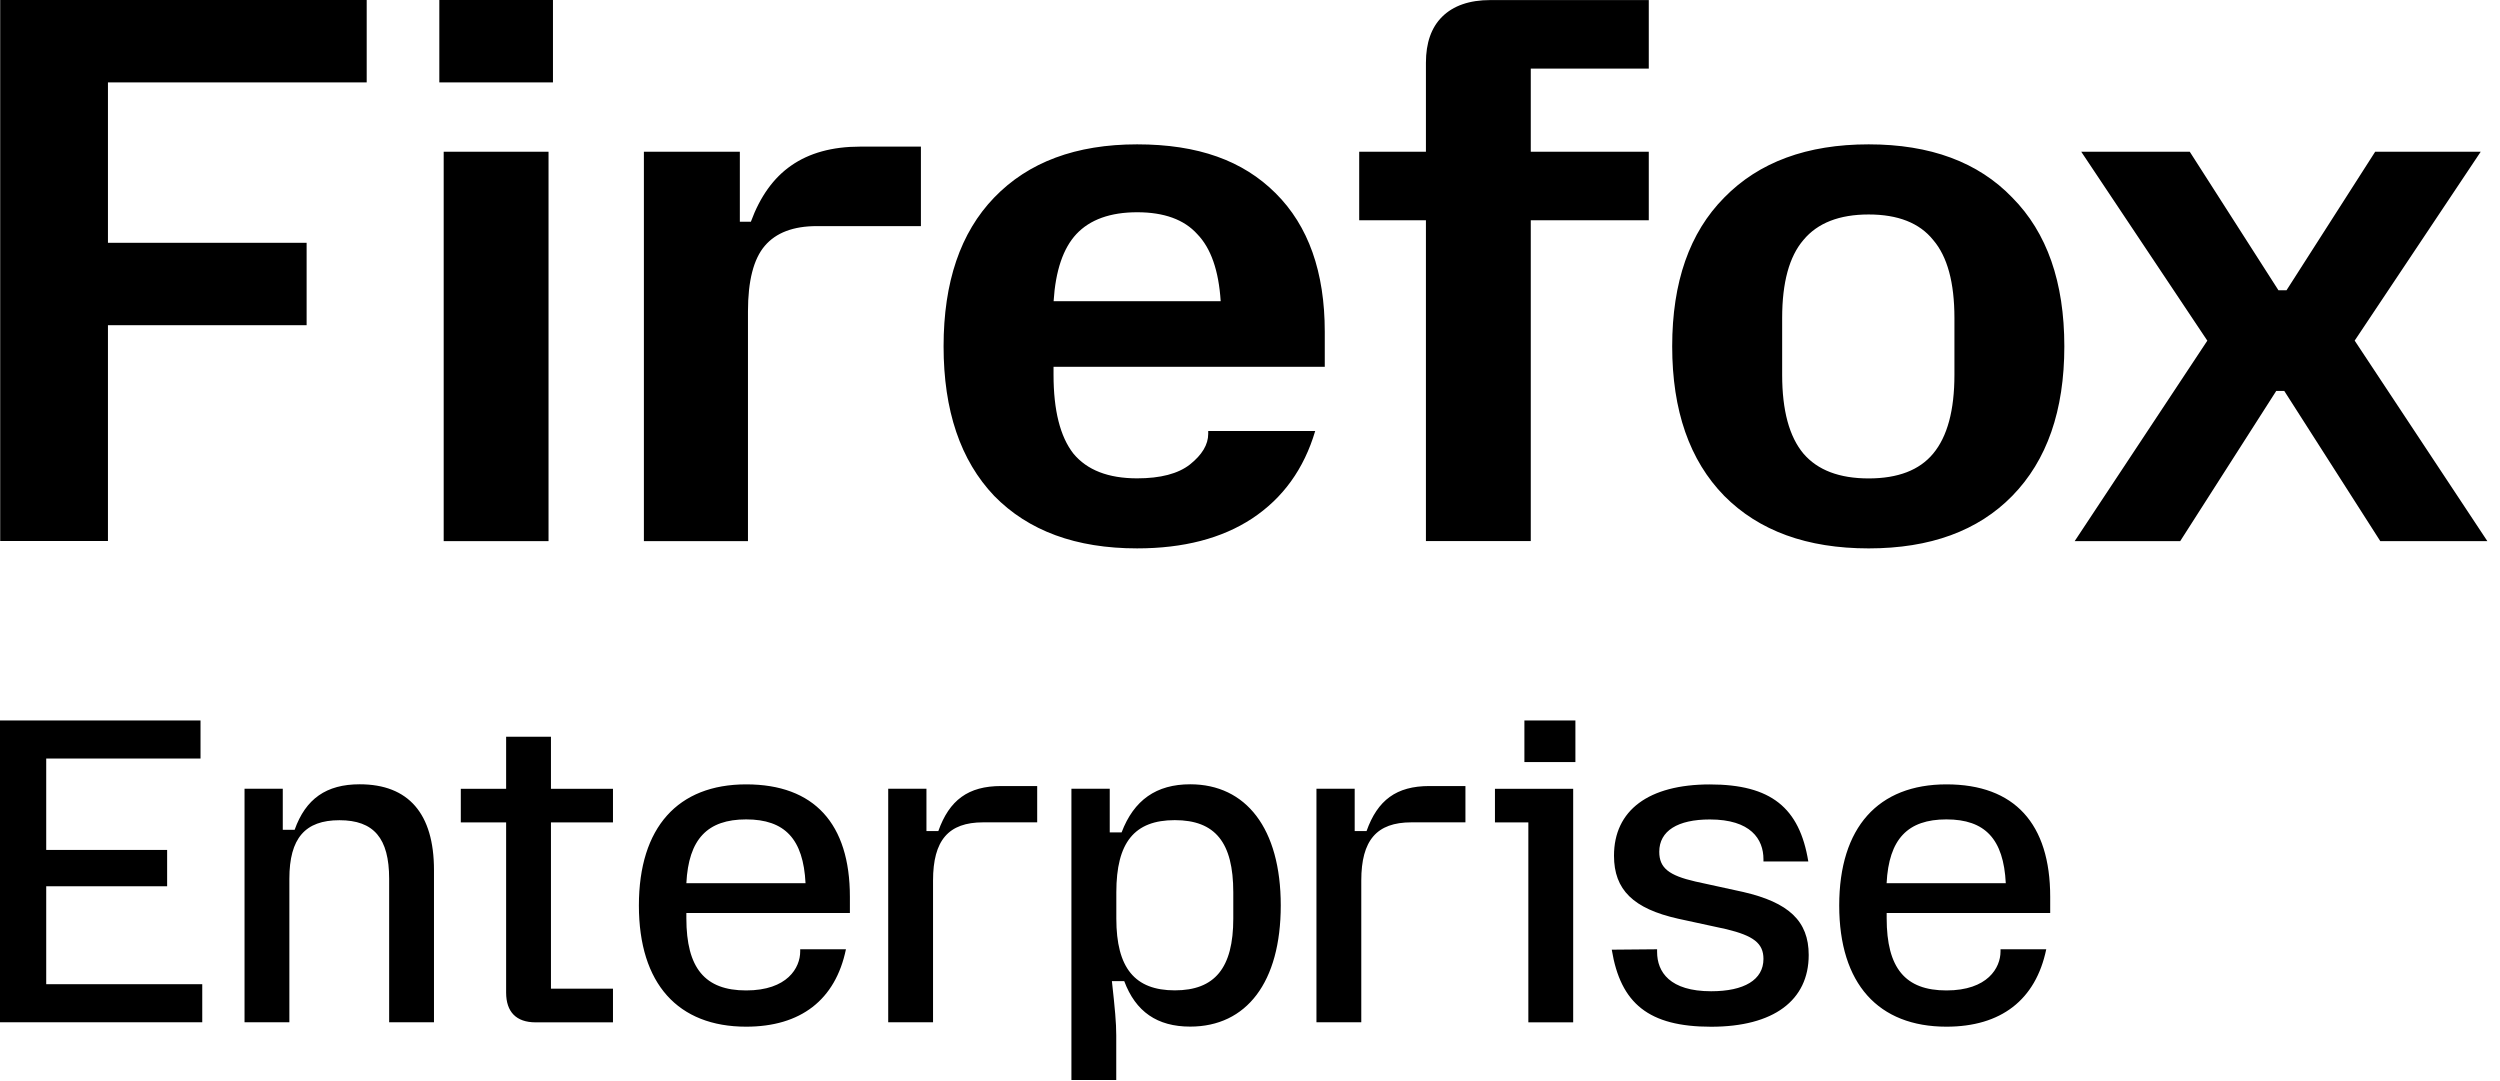
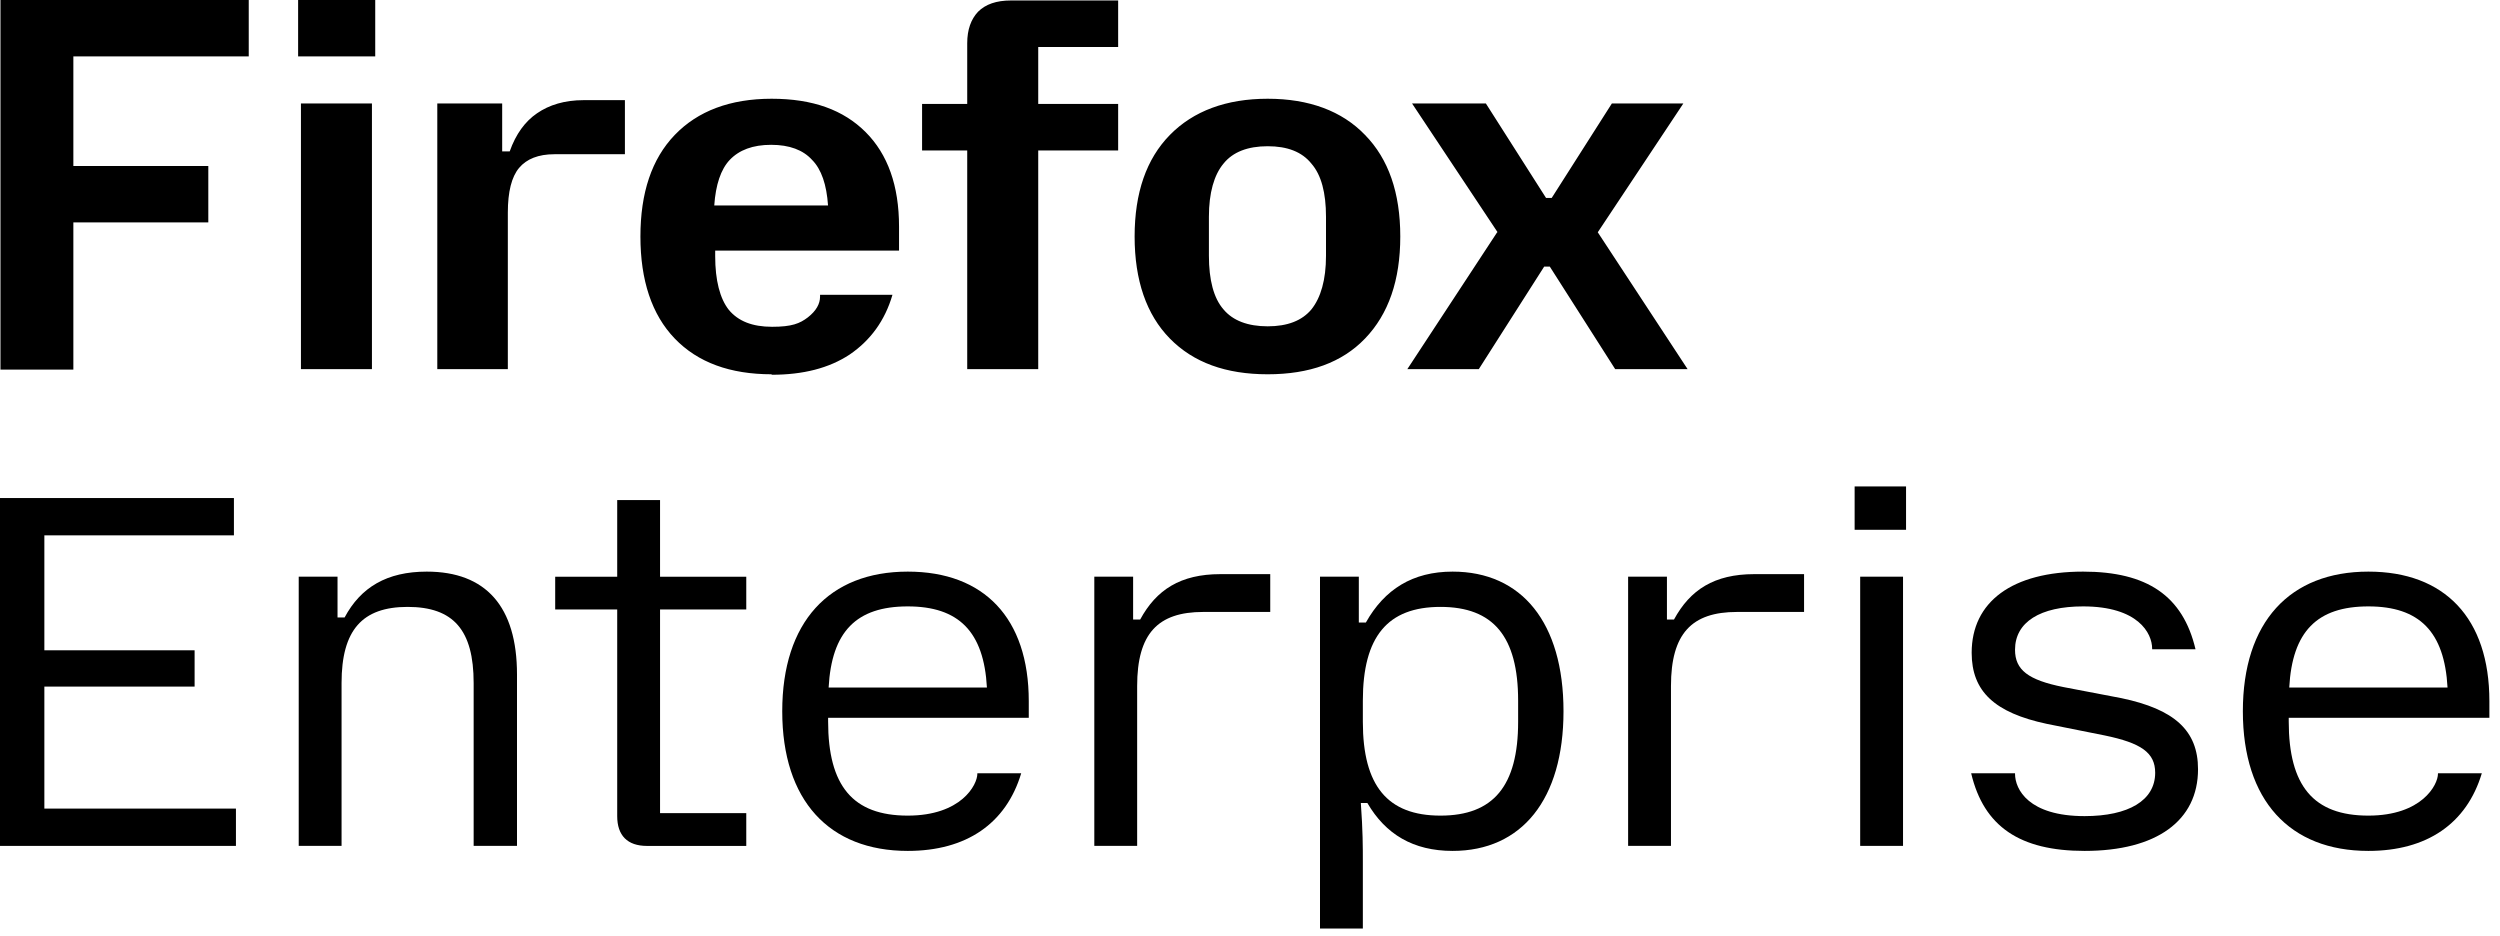
- <svg xmlns="http://www.w3.org/2000/svg" width="162" height="70" viewBox="0 0 162 70" fill="context-fill #20123a">
-   <path d="M77.125 50.822C80.744 50.822 82.993 53.686 82.993 58.671C82.993 63.656 80.771 66.524 77.125 66.524C74.988 66.524 73.591 65.56 72.85 63.576H72.051C72.248 65.363 72.333 66.27 72.333 67.092V69.982H69.428V51.108H71.911V53.94H72.679C73.478 51.841 74.929 50.822 77.125 50.822ZM110.797 50.831C114.757 50.831 116.607 52.333 117.178 55.821H114.272V55.679C114.272 54.374 113.446 53.101 110.797 53.101C108.718 53.101 107.52 53.838 107.52 55.196C107.52 56.246 108.148 56.728 109.854 57.121L112.961 57.8C115.897 58.479 117.204 59.672 117.204 61.883C117.204 64.831 114.923 66.533 110.882 66.533C106.841 66.533 105.014 65.032 104.443 61.544L104.447 61.539L107.38 61.513V61.683C107.38 62.987 108.206 64.233 110.882 64.233C113.019 64.233 114.272 63.496 114.272 62.138C114.272 61.119 113.617 60.637 111.879 60.213L108.745 59.533C105.84 58.881 104.587 57.661 104.587 55.45C104.587 52.502 106.837 50.831 110.797 50.831ZM48.351 50.827C52.764 50.827 55.073 53.378 55.073 58.113V59.163H44.476V59.502C44.476 62.731 45.675 64.18 48.351 64.18C51.027 64.18 51.853 62.705 51.853 61.655V61.513H54.817C54.135 64.8 51.88 66.529 48.351 66.529C43.937 66.529 41.4 63.75 41.4 58.676C41.4 53.601 43.937 50.827 48.351 50.827ZM126.131 50.827C130.545 50.827 132.853 53.378 132.853 58.113V59.163H122.256V59.502C122.256 62.732 123.455 64.18 126.131 64.18C128.807 64.18 129.634 62.705 129.634 61.655V61.513H132.597C131.914 64.8 129.66 66.529 126.131 66.529C121.717 66.529 119.181 63.75 119.181 58.676C119.181 53.601 121.717 50.827 126.131 50.827ZM35.702 51.113H39.721V53.293H35.702V64.064H39.721V66.248H34.705C33.452 66.248 32.797 65.569 32.797 64.322V53.293H29.86V51.113H32.797V47.74H35.702V51.113ZM101.942 66.248H99.037V53.293H96.873V51.113H101.942V66.248ZM12.994 49.152H2.995V55.075H10.83V57.43H2.995V63.777H13.106V66.243H0V46.685H12.994V49.152ZM23.309 50.822C26.47 50.822 28.122 52.721 28.122 56.38V66.243H25.217V56.947C25.217 54.312 24.22 53.151 21.998 53.15C19.775 53.15 18.751 54.312 18.751 56.947V66.243H15.846V51.108H18.324V53.77H19.093C19.807 51.761 21.145 50.822 23.309 50.822ZM67.21 53.288H63.708C61.458 53.288 60.461 54.45 60.461 57.059V66.243H57.556V51.108H60.034V53.855H60.803C61.517 51.846 62.738 50.935 64.875 50.935H67.21V53.288ZM94.96 53.288H91.457C89.208 53.288 88.211 54.45 88.211 57.059V66.243H85.306V51.108H87.784V53.855H88.552C89.266 51.845 90.488 50.935 92.625 50.935H94.96V53.288ZM76.128 53.145C73.506 53.145 72.338 54.593 72.338 57.822V59.524C72.338 62.727 73.537 64.175 76.128 64.175C78.719 64.175 79.917 62.727 79.917 59.524V57.822C79.917 54.593 78.75 53.146 76.128 53.145ZM48.351 53.097C45.841 53.097 44.619 54.37 44.476 57.233H52.199C52.056 54.37 50.861 53.097 48.351 53.097ZM126.127 53.097C123.617 53.097 122.396 54.37 122.252 57.233H129.975C129.831 54.37 128.637 53.097 126.127 53.097ZM102.086 49.38H98.781V46.685H102.086V49.38ZM73.685 35.536H73.681L73.683 35.535L73.685 35.536ZM121.089 9.354C125.08 9.354 128.183 10.502 130.396 12.803C132.646 15.072 133.768 18.284 133.769 22.442C133.769 26.601 132.646 29.831 130.396 32.132C128.178 34.401 125.076 35.536 121.089 35.536C117.097 35.536 113.98 34.401 111.73 32.132C109.481 29.831 108.358 26.601 108.358 22.442C108.358 18.284 109.481 15.072 111.73 12.803C113.98 10.502 117.097 9.354 121.089 9.354ZM73.685 9.354C77.645 9.354 80.542 10.409 82.661 12.521C84.785 14.634 85.845 17.623 85.845 21.5V23.77H68.269V24.288C68.27 26.588 68.696 28.291 69.554 29.39C70.438 30.462 71.817 30.997 73.685 30.997C75.202 30.997 76.343 30.698 77.106 30.1C77.897 29.47 78.292 28.809 78.292 28.116V27.929H85.225C84.497 30.386 83.137 32.275 81.139 33.598C79.177 34.888 76.69 35.535 73.683 35.535C69.723 35.535 66.64 34.401 64.422 32.132C62.235 29.831 61.144 26.601 61.144 22.442C61.144 18.284 62.235 15.072 64.422 12.803C66.64 10.502 69.724 9.354 73.685 9.354ZM35.545 35.067H28.751V9.832H35.545V35.067ZM59.675 14.652H52.931C51.413 14.652 50.286 15.076 49.559 15.93C48.831 16.779 48.468 18.199 48.468 20.183V35.067H41.724V9.832H47.942V14.37H48.656C49.258 12.731 50.129 11.52 51.27 10.729C52.441 9.912 53.928 9.501 55.732 9.501H59.675V14.652ZM147.644 18.811H148.165L153.912 9.832H160.751L152.583 22.072L161.182 35.067H154.244L148.021 25.333H147.5L141.276 35.067H134.438L143.037 22.072H143.032L134.864 9.832H141.896L147.644 18.811ZM106.841 4.444H99.194V9.832H106.841V14.273H99.194V35.062H92.4V14.273H88.076V9.832H92.4V4.064C92.4 2.774 92.751 1.782 93.446 1.09C94.174 0.366 95.221 0.004 96.581 0.004H106.841V4.444ZM0.013 0H23.762V5.338H6.995V15.733H19.869V21.071H6.995V35.058H0.013V0ZM121.089 13.898C119.19 13.898 117.779 14.447 116.863 15.55C115.943 16.622 115.484 18.306 115.484 20.606V24.292C115.484 26.593 115.943 28.295 116.863 29.394C117.784 30.466 119.19 31.002 121.089 31.002C122.988 31.002 124.38 30.465 125.269 29.394C126.189 28.29 126.647 26.588 126.647 24.292V20.606C126.647 18.306 126.189 16.622 125.269 15.55C124.384 14.447 122.988 13.898 121.089 13.898ZM73.689 13.754C71.952 13.754 70.632 14.227 69.747 15.17C68.894 16.086 68.4 17.533 68.274 19.517H79.1C78.974 17.533 78.467 16.081 77.582 15.17C76.729 14.223 75.427 13.754 73.689 13.754ZM35.832 5.338H28.468V0H35.832V5.338Z" />
+ <svg xmlns="http://www.w3.org/2000/svg" width="195" height="73" viewBox="0 0 195 73" fill="context-fill light-dark(#20123a, #fbfbfe)">
+   <style>
+         :root { color-scheme: light dark }
+     </style>
+   <path d="M6.10352e-05 0H19.402V4.401H5.722V12.947H16.248V17.348H5.722V28.828H0.037V0H6.10352e-05ZM23.473 8.069H29.011V28.791H23.473V8.069ZM34.072 8.069H39.17V11.81H39.757C40.234 10.453 40.968 9.463 41.885 8.839C42.838 8.179 44.048 7.812 45.516 7.812H48.743V12.03H43.242C41.995 12.03 41.078 12.397 40.491 13.094C39.904 13.79 39.611 14.964 39.611 16.578V28.791H34.109V8.069H34.072ZM23.253 0H29.268V4.401H23.253V0ZM60.186 29.194C56.959 29.194 54.428 28.277 52.631 26.407C50.834 24.537 49.953 21.859 49.953 18.448C49.953 15.037 50.834 12.397 52.631 10.526C54.428 8.656 56.959 7.702 60.186 7.702C63.414 7.702 65.797 8.582 67.521 10.306C69.245 12.03 70.125 14.487 70.125 17.678V19.549H55.785V19.989C55.785 21.859 56.152 23.29 56.849 24.17C57.582 25.05 58.682 25.49 60.223 25.49C61.763 25.49 62.387 25.233 63.01 24.757C63.67 24.243 63.964 23.693 63.964 23.143V22.996H69.612C69.025 25.013 67.888 26.554 66.274 27.654C64.661 28.718 62.643 29.231 60.186 29.231V29.194ZM64.587 16.028C64.477 14.414 64.074 13.204 63.34 12.47C62.643 11.7 61.58 11.296 60.149 11.296C58.719 11.296 57.655 11.7 56.922 12.47C56.225 13.204 55.822 14.414 55.712 16.028H64.55H64.587ZM75.443 11.736H71.922V8.105H75.443V3.374C75.443 2.311 75.737 1.504 76.287 0.917C76.874 0.33 77.717 0.037 78.854 0.037H87.216V3.668H80.982V8.105H87.216V11.736H80.982V28.791H75.443V11.736ZM98.88 29.194C95.615 29.194 93.085 28.277 91.251 26.407C89.417 24.537 88.5 21.859 88.5 18.448C88.5 15.037 89.417 12.397 91.251 10.526C93.085 8.656 95.652 7.702 98.88 7.702C102.107 7.702 104.675 8.656 106.472 10.526C108.305 12.397 109.222 15.037 109.222 18.448C109.222 21.859 108.305 24.5 106.472 26.407C104.675 28.277 102.144 29.194 98.88 29.194ZM98.88 25.453C100.42 25.453 101.557 25.013 102.291 24.133C103.024 23.216 103.428 21.823 103.428 19.952V16.908C103.428 15.037 103.061 13.644 102.291 12.763C101.557 11.847 100.42 11.406 98.88 11.406C97.339 11.406 96.166 11.847 95.432 12.763C94.698 13.644 94.295 15.037 94.295 16.908V19.952C94.295 21.823 94.662 23.253 95.432 24.133C96.166 25.013 97.339 25.453 98.88 25.453ZM116.814 18.118L110.139 8.069H115.897L120.592 15.441H121.032L125.727 8.069H131.302L124.626 18.118L131.632 28.791H125.983L120.885 20.796H120.445L115.347 28.791H109.773L116.778 18.118H116.814Z" />
+   <path d="M184.734 66.371C178.6 66.371 174.943 62.438 174.943 55.478C174.943 48.518 178.6 44.586 184.734 44.586C190.672 44.586 194.172 48.203 194.172 54.692V55.989H178.521V56.264C178.521 61.298 180.448 63.618 184.734 63.618C188.903 63.618 190.161 61.219 190.161 60.354V60.315H193.582C192.402 64.247 189.296 66.371 184.734 66.371ZM178.561 53.63H190.908C190.672 49.265 188.706 47.299 184.734 47.299C180.724 47.299 178.797 49.265 178.561 53.63Z" />
+   <path d="M162.599 66.371C157.565 66.371 154.734 64.483 153.751 60.315H157.172V60.354C157.172 61.573 158.234 63.657 162.599 63.657C166.02 63.657 168.104 62.438 168.104 60.275C168.104 58.703 167.003 57.955 164.172 57.366L159.65 56.461C155.599 55.596 153.79 53.944 153.79 50.917C153.79 46.945 156.936 44.586 162.481 44.586C167.475 44.586 170.267 46.473 171.25 50.641H167.868V50.602C167.868 49.383 166.767 47.299 162.481 47.299C159.138 47.299 157.172 48.518 157.172 50.681C157.172 52.254 158.195 53.04 160.947 53.591L165.469 54.456C169.598 55.321 171.446 56.972 171.446 60C171.446 64.011 168.222 66.371 162.599 66.371Z" />
+   <path d="M145.094 65.979V44.981H148.436V65.979H145.094ZM144.661 41.324V37.942H148.672V41.324H144.661Z" />
+   <path d="M126.993 65.978V44.98H130.021V48.322H130.572C131.83 46.002 133.717 44.783 136.824 44.783H140.717V47.732H135.487C131.948 47.732 130.336 49.423 130.336 53.513V65.978H126.993Z" />
+   <path d="M102.96 72.426V44.979H105.988V48.557H106.538C107.993 45.962 110.195 44.586 113.302 44.586C118.689 44.586 121.953 48.557 121.953 55.478C121.953 62.359 118.689 66.371 113.302 66.371C110.234 66.371 108.072 65.073 106.656 62.635H106.145C106.302 64.797 106.302 66.056 106.302 67.236V72.426H102.96ZM106.302 56.304C106.302 61.298 108.229 63.618 112.358 63.618C116.487 63.618 118.414 61.298 118.414 56.304V54.652C118.414 49.658 116.487 47.338 112.358 47.338C108.229 47.338 106.302 49.658 106.302 54.652V56.304Z" />
+   <path d="M85.356 65.978V44.98H88.383V48.322H88.934C90.192 46.002 92.08 44.783 95.186 44.783H99.079V47.732H93.849C90.31 47.732 88.698 49.423 88.698 53.513V65.978H85.356Z" />
+   <path d="M70.806 66.371C64.672 66.371 61.015 62.438 61.015 55.478C61.015 48.518 64.672 44.586 70.806 44.586C76.744 44.586 80.244 48.203 80.244 54.692V55.989H64.593V56.264C64.593 61.298 66.52 63.618 70.806 63.618C74.974 63.618 76.233 61.219 76.233 60.354V60.315H79.654C78.474 64.247 75.368 66.371 70.806 66.371ZM64.633 53.63H76.98C76.744 49.265 74.778 47.299 70.806 47.299C66.795 47.299 64.868 49.265 64.633 53.63Z" />
+   <path d="M50.462 65.982C48.928 65.982 48.142 65.156 48.142 63.662V47.539H43.305V44.983H48.142V39.007H51.484V44.983H58.209V47.539H51.484V63.426H58.209V65.982H50.462Z" />
+   <path d="M23.3 65.977V44.979H26.327V48.164H26.878C28.136 45.805 30.181 44.586 33.288 44.586C37.888 44.586 40.326 47.299 40.326 52.608V65.977H36.945V53.276C36.945 49.147 35.372 47.338 31.793 47.338C28.254 47.338 26.642 49.147 26.642 53.276V65.977H23.3Z" />
+   <path d="M0 65.98V38.847H18.246V41.757H3.46V50.723H15.179V53.554H3.46V63.07H18.403V65.98H0Z" />
</svg>
